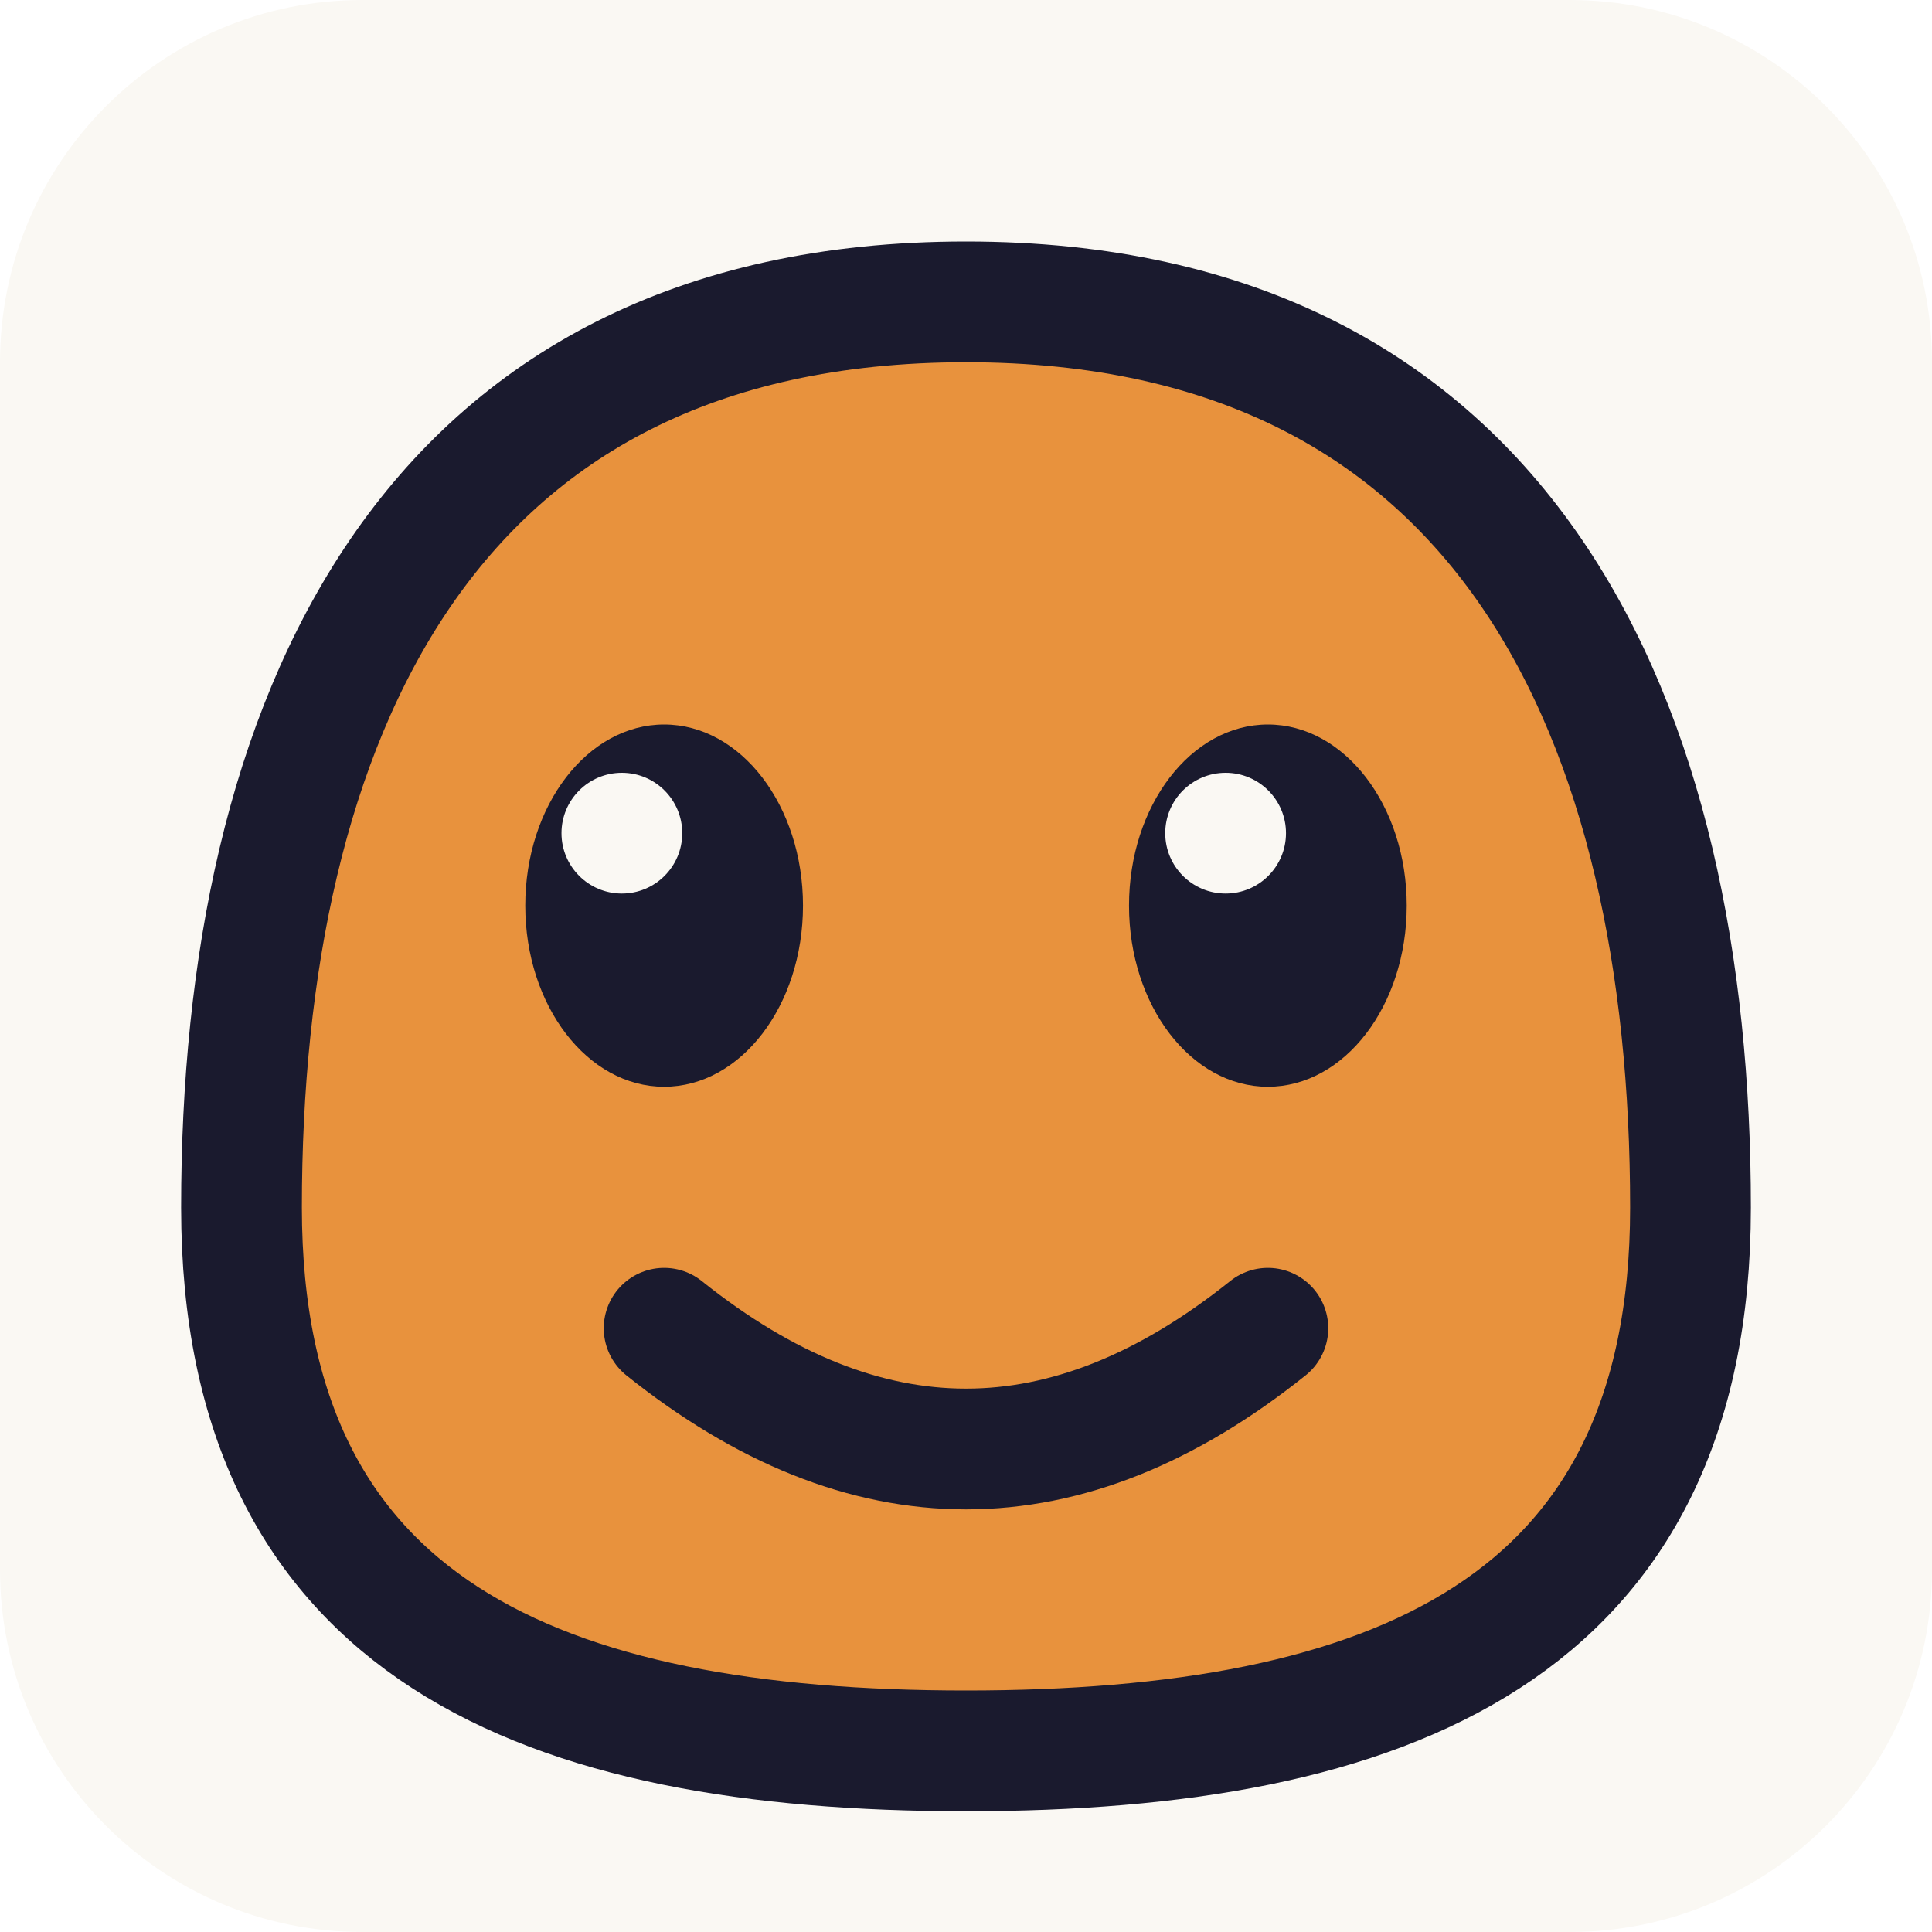
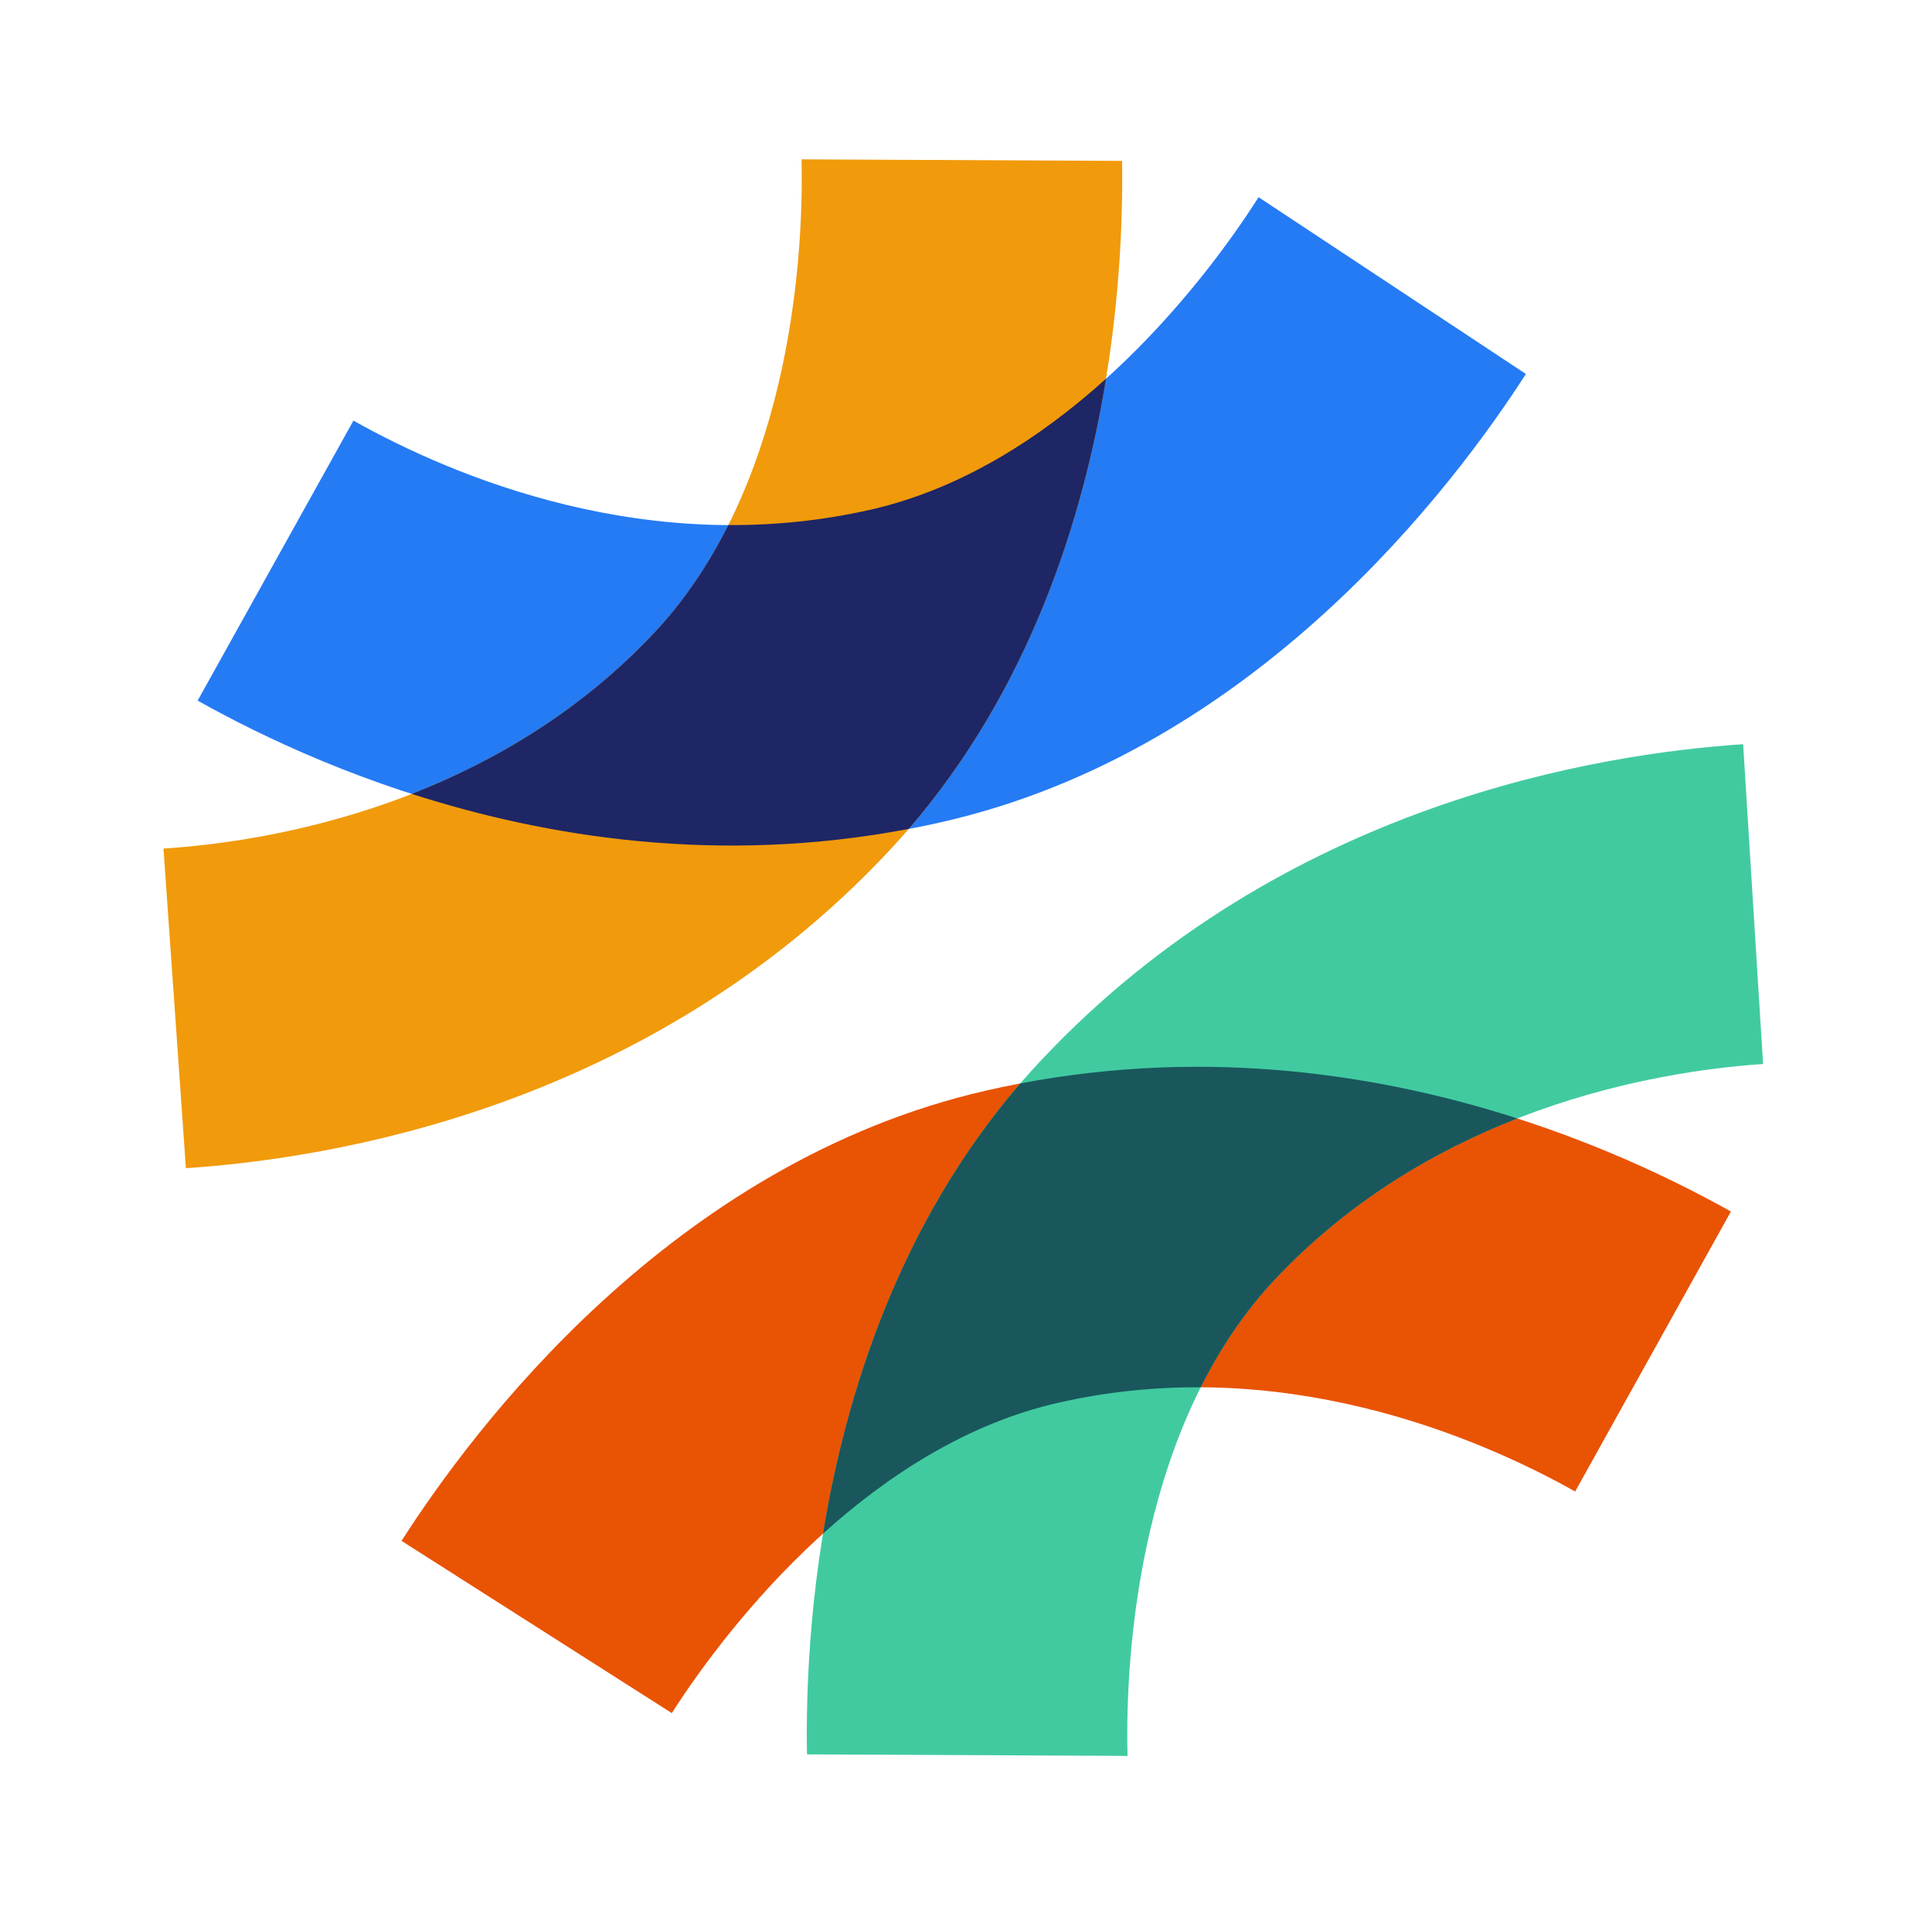
- <svg xmlns="http://www.w3.org/2000/svg" viewBox="0 0 32 32" role="img">
-   <rect width="32" height="32" rx="6" fill="#FAF8F3" />
-   <path d="M 16 5 C 25 5, 28 12, 28 20 C 28 27, 23 29, 16 29 C 9 29, 4 27, 4 20 C 4 12, 7 5, 16 5 Z" fill="#E8923D" stroke="#1A1A2E" stroke-width="2" stroke-linejoin="round" />
-   <ellipse cx="11" cy="15" rx="2.3" ry="3" fill="#1A1A2E" />
-   <ellipse cx="21" cy="15" rx="2.3" ry="3" fill="#1A1A2E" />
-   <circle cx="10.3" cy="13.8" r="1" fill="#FAF8F3" />
-   <circle cx="20.3" cy="13.8" r="1" fill="#FAF8F3" />
-   <path d="M 11 22 Q 16 26 21 22" stroke="#1A1A2E" stroke-width="2" fill="none" stroke-linecap="round" />
+ <svg xmlns="http://www.w3.org/2000/svg" width="211" height="210" viewBox="0 0 211 210" fill="none">
+   <path d="M21.586 76.537C35.811 84.512 66.666 98.078 102.95 89.783C137.154 81.963 158.822 53.026 166.648 40.854L137.453 21.542C131.046 31.625 115.737 50.956 95.151 55.663C71.012 61.182 49.413 52.035 38.6 45.95L21.586 76.537Z" fill="#257BF4" />
+   <path d="M71.442 69.144C53.904 87.799 29.875 91.921 17.855 92.7L20.303 127.615C35.839 126.584 70.516 121.225 96.941 93.119C120.653 67.897 122.774 32.416 122.547 17.576L87.538 17.407C87.818 29.414 85.837 53.833 71.442 69.144Z" fill="#F19A0B" />
+   <path d="M120.793 41.372C118.283 56.733 112.426 75.255 99.248 90.552C78.491 94.503 59.679 91.46 44.973 86.728C53.971 83.207 63.39 77.707 71.442 69.143C74.761 65.612 77.419 61.596 79.543 57.36C84.56 57.386 89.793 56.886 95.15 55.661C105.054 53.396 113.736 47.747 120.793 41.372Z" fill="#1E2665" />
+   <path d="M107.726 119.13C73.266 127.009 51.531 156.321 43.855 168.33L73.37 187.141C79.862 176.997 95.094 157.921 115.526 153.25C139.627 147.739 161.197 156.85 172.027 162.935L189.039 132.347C174.79 124.368 143.967 110.845 107.726 119.13Z" fill="#E95304" />
+   <path d="M113.735 115.796C89.855 141.195 87.874 177.001 88.134 191.65L123.146 191.818C122.825 179.927 124.714 155.215 139.234 139.77C156.643 121.253 180.446 117.055 192.552 116.232L190.373 81.299C174.838 82.331 140.161 87.689 113.735 115.796Z" fill="#41CAA0" />
+   <path d="M111.43 118.356C132.188 114.405 151.002 117.449 165.708 122.181C156.709 125.702 147.287 131.203 139.234 139.769C135.915 143.299 133.257 147.314 131.133 151.548C126.116 151.522 120.883 152.024 115.526 153.249C105.623 155.513 96.942 161.16 89.885 167.534C92.396 152.173 98.252 133.652 111.43 118.356Z" fill="#19575C" />
</svg>
